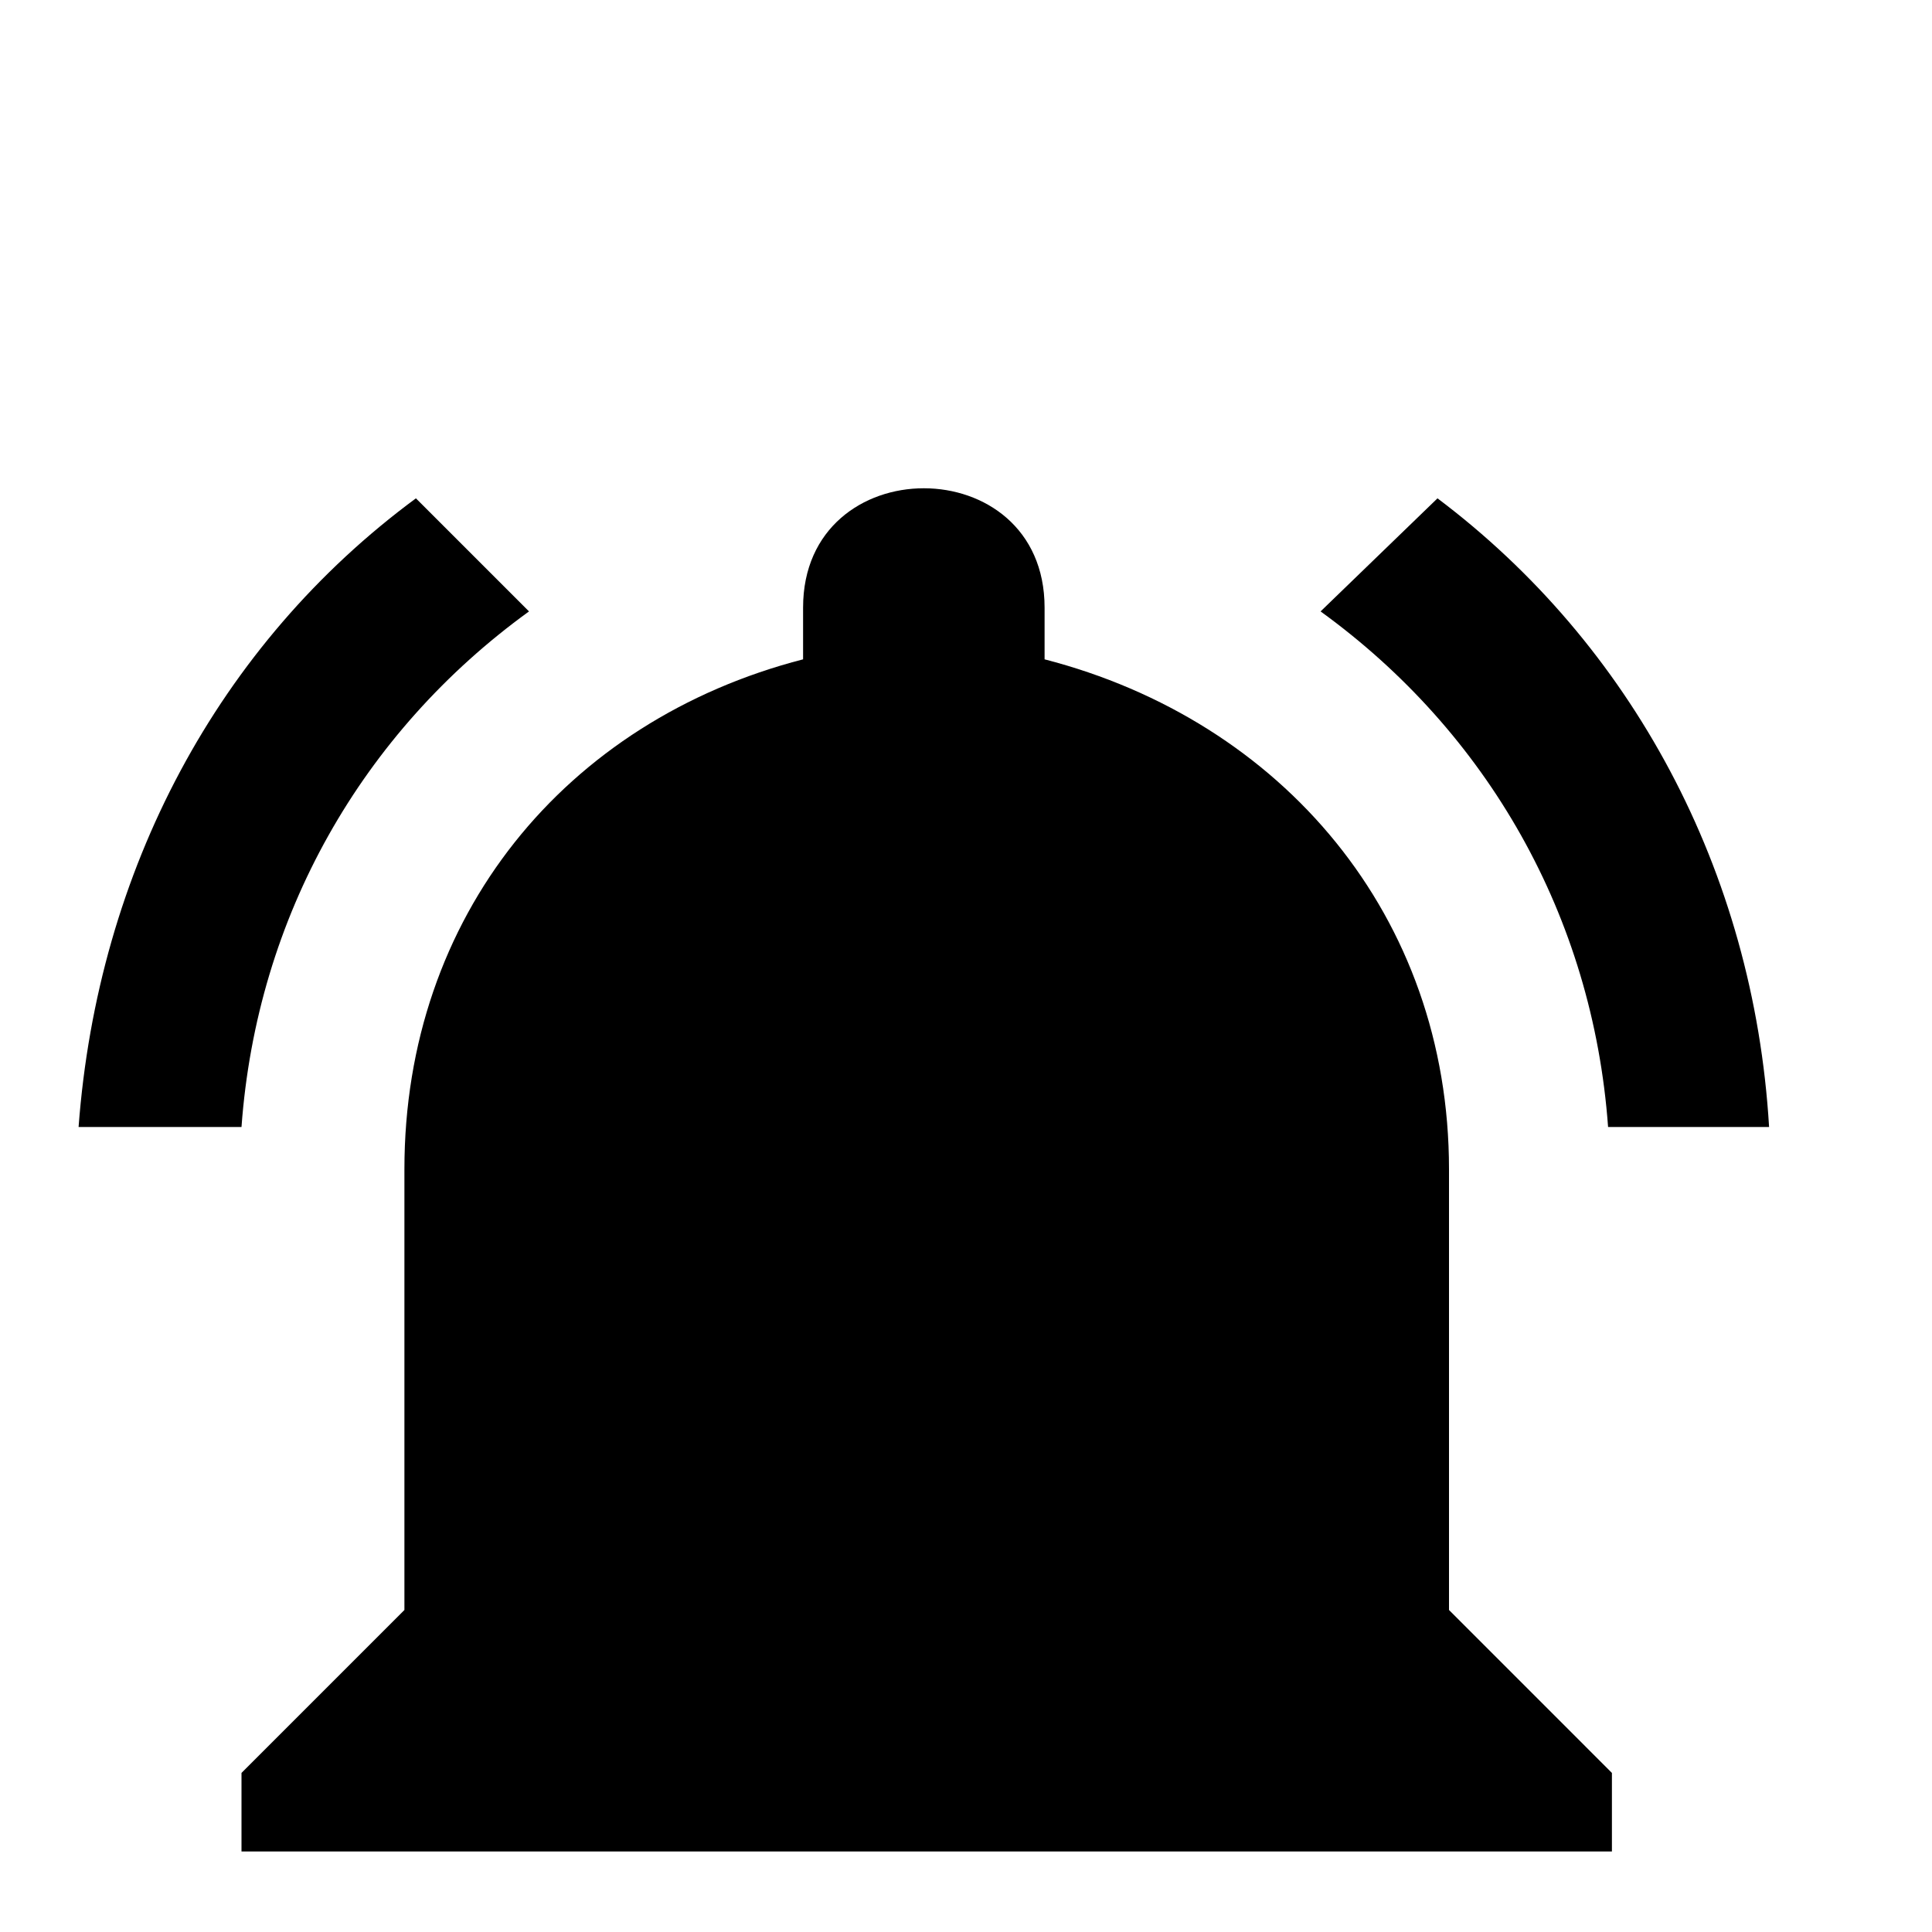
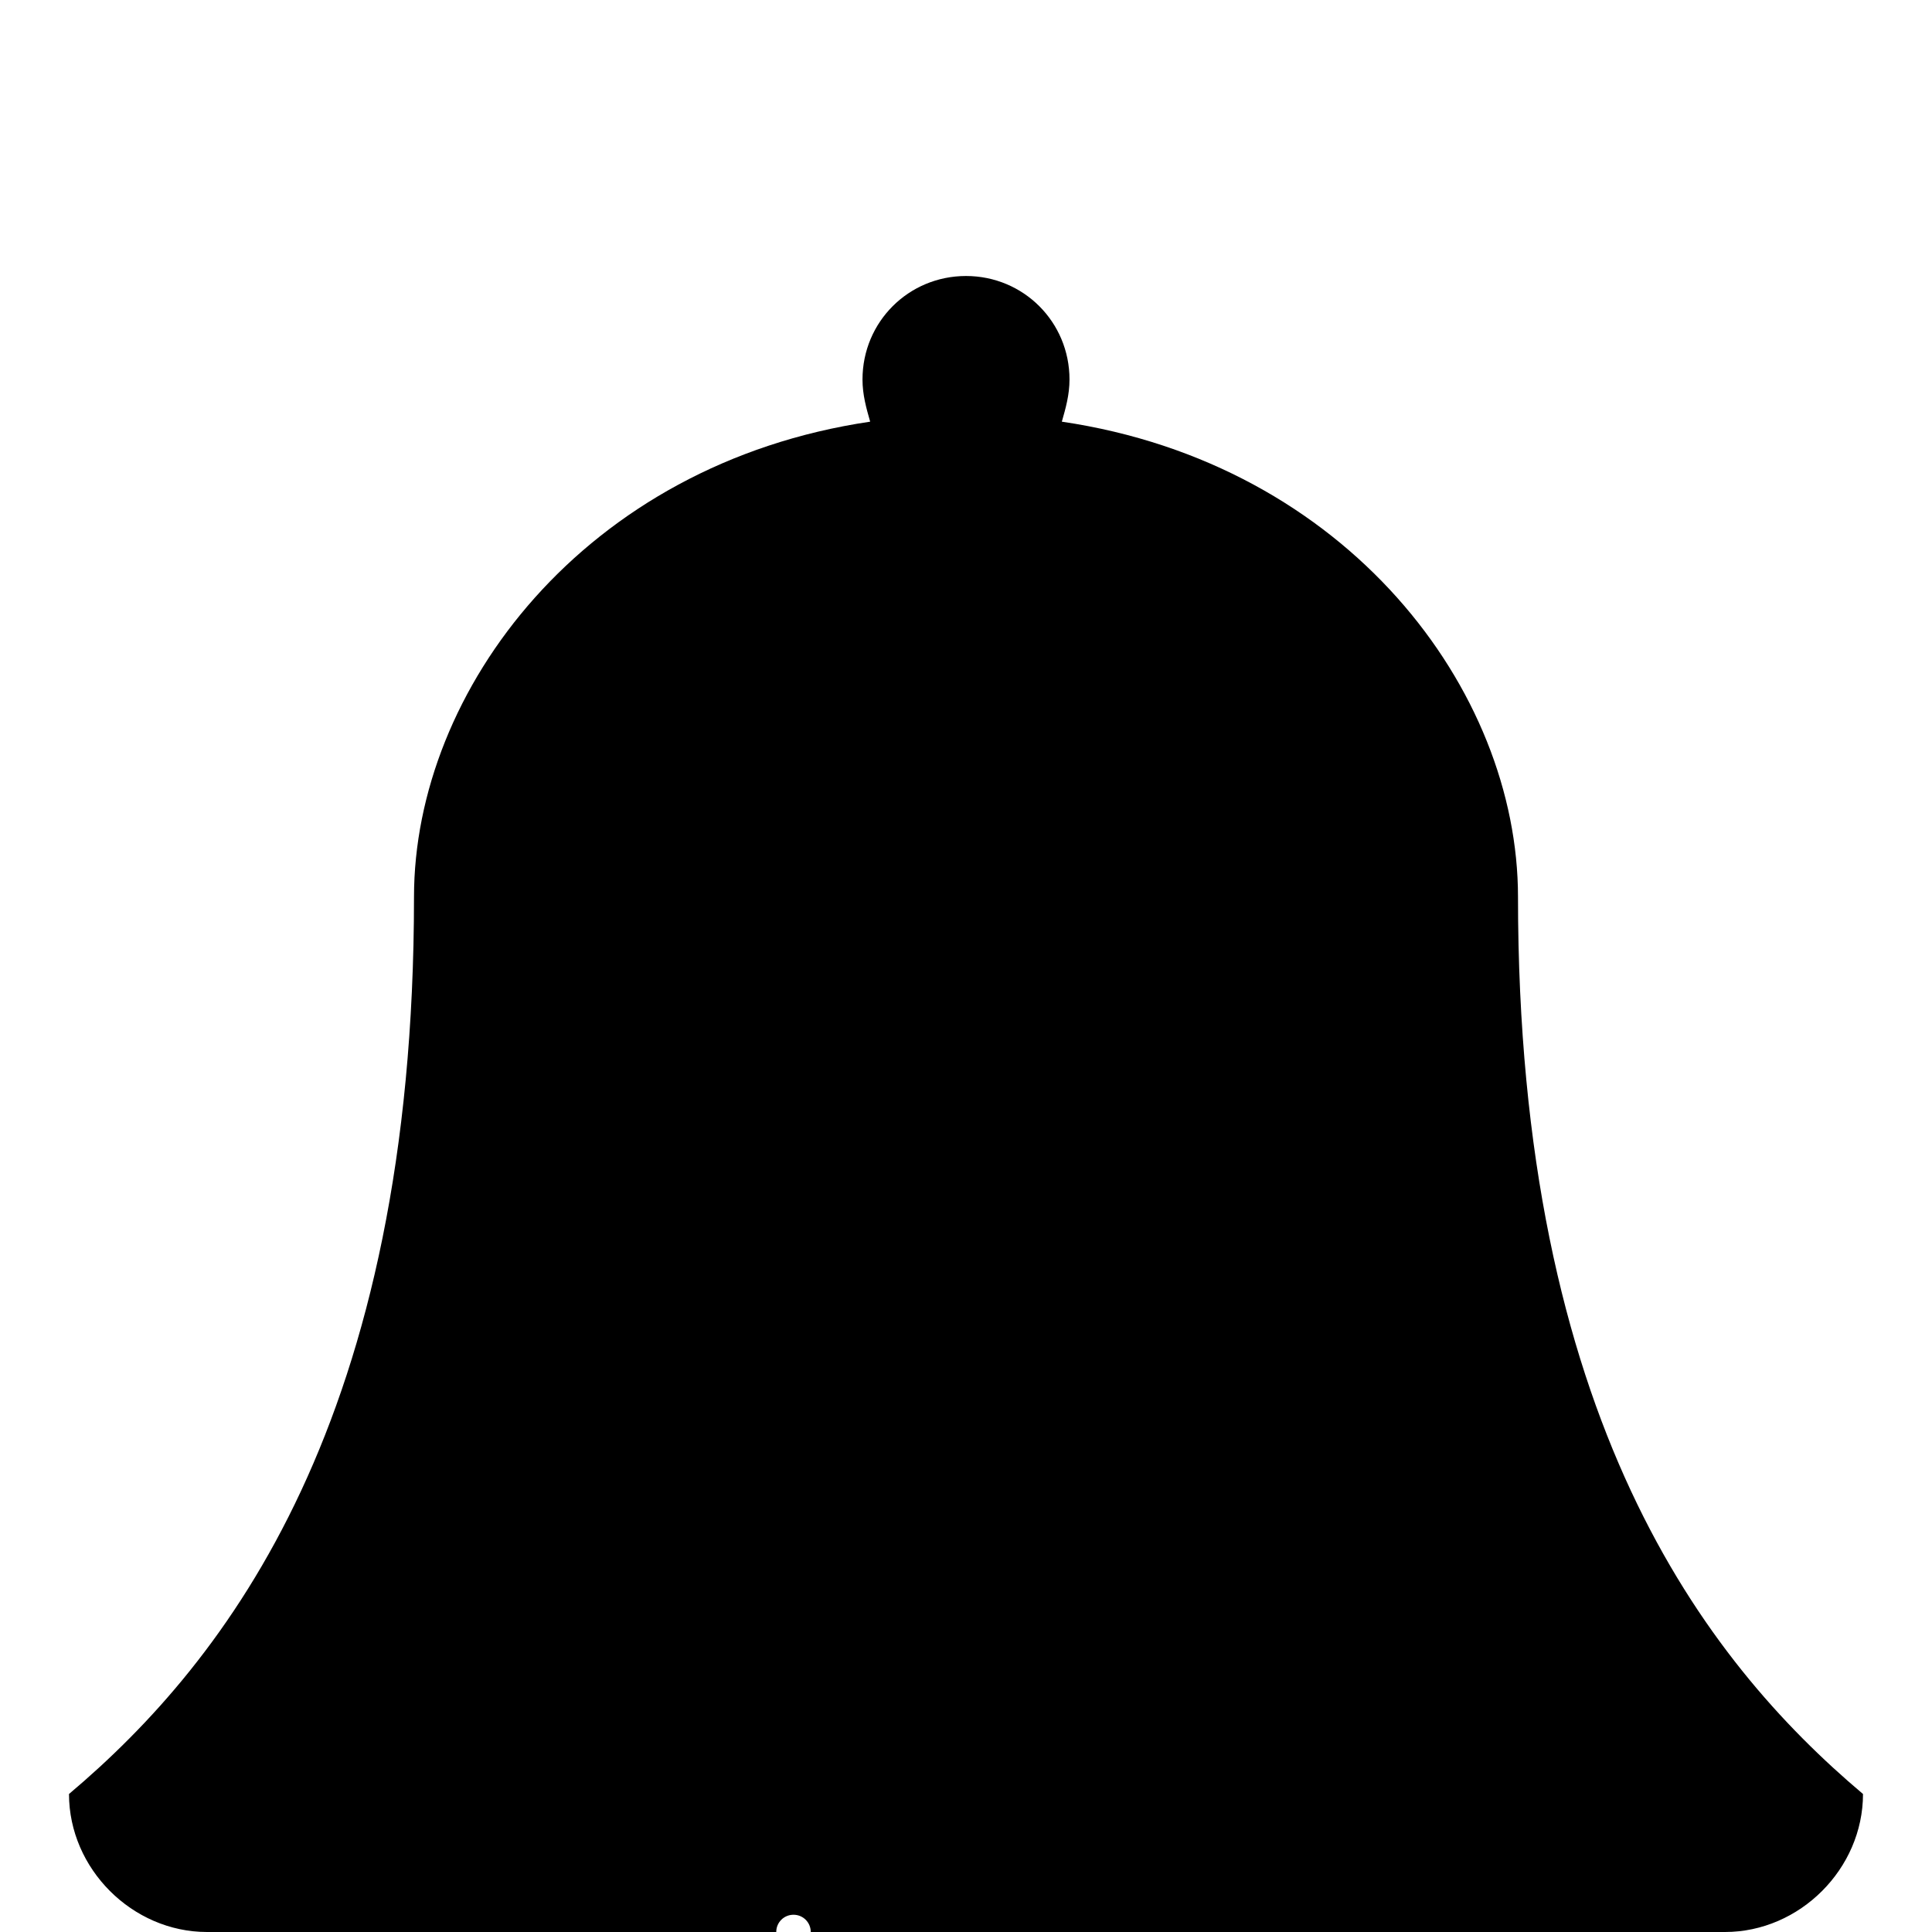
- <svg xmlns="http://www.w3.org/2000/svg" viewBox="0 -168 1008 1008">
-   <path fill="currentColor" d="M217 92l59 59c-87 63-142 159-150 269H41c10-134 73-252 176-328zm706 328h-84c-8-110-63-206-150-269l61-59c101 76 165 194 173 328zm-167 22v230l85 85v41H126v-41l85-85V442c0-132 84-234 208-266v-27c0-83 126-83 126 0v27c124 32 211 134 211 266zM482 924c-47 0-82-35-82-82h167c0 9-2 21-6 31-11 26-31 43-61 49-6 2-12 4-18 2z" />
+ <svg xmlns="http://www.w3.org/2000/svg" viewBox="0 -144 1008 1008">
+   <path fill="currentColor" d="M972 792c0 39-33 72-72 72H648c0 79-65 144-144 144s-144-65-144-144H108c-39 0-72-33-72-72 83-70 180-196 180-468 0-108 89-226 238-248-2-7-4-14-4-22 0-30 24-54 54-54s54 24 54 54c0 8-2 15-4 22 149 22 238 140 238 248 0 272 97 398 180 468zM513 954c0-5-4-9-9-9-44 0-81-37-81-81 0-5-4-9-9-9s-9 4-9 9c0 55 44 99 99 99 5 0 9-4 9-9z" />
</svg>
